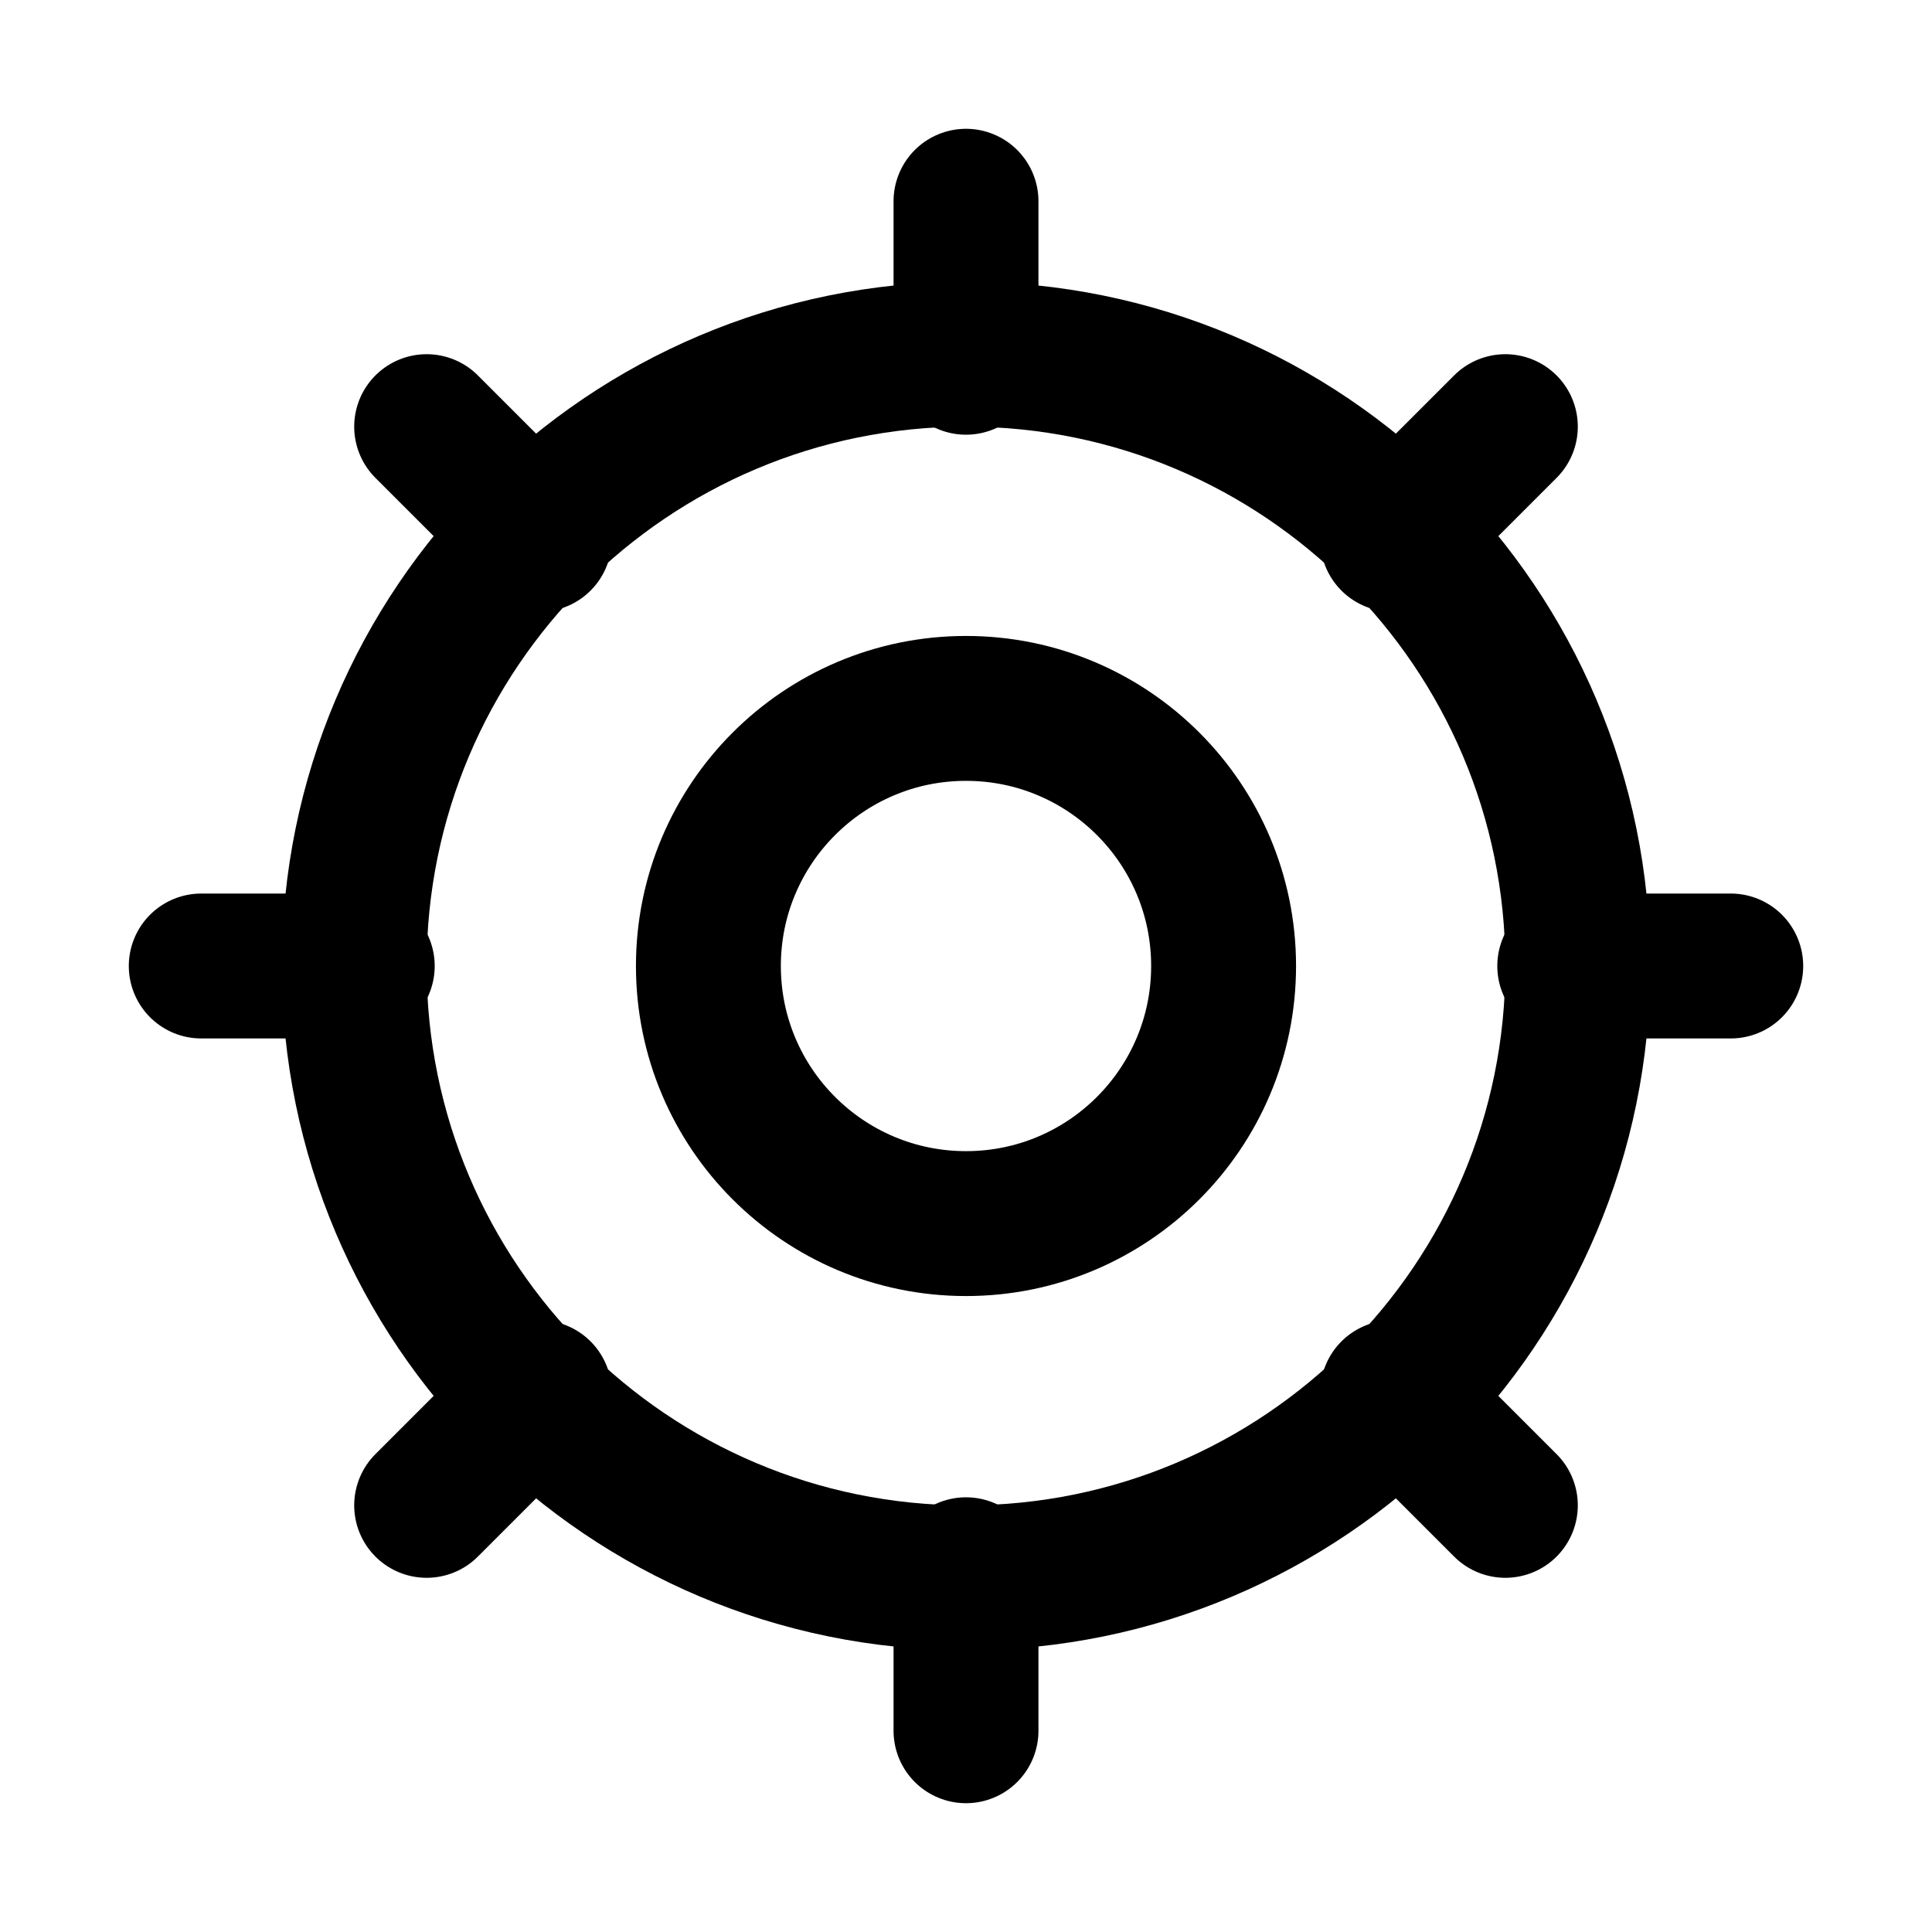
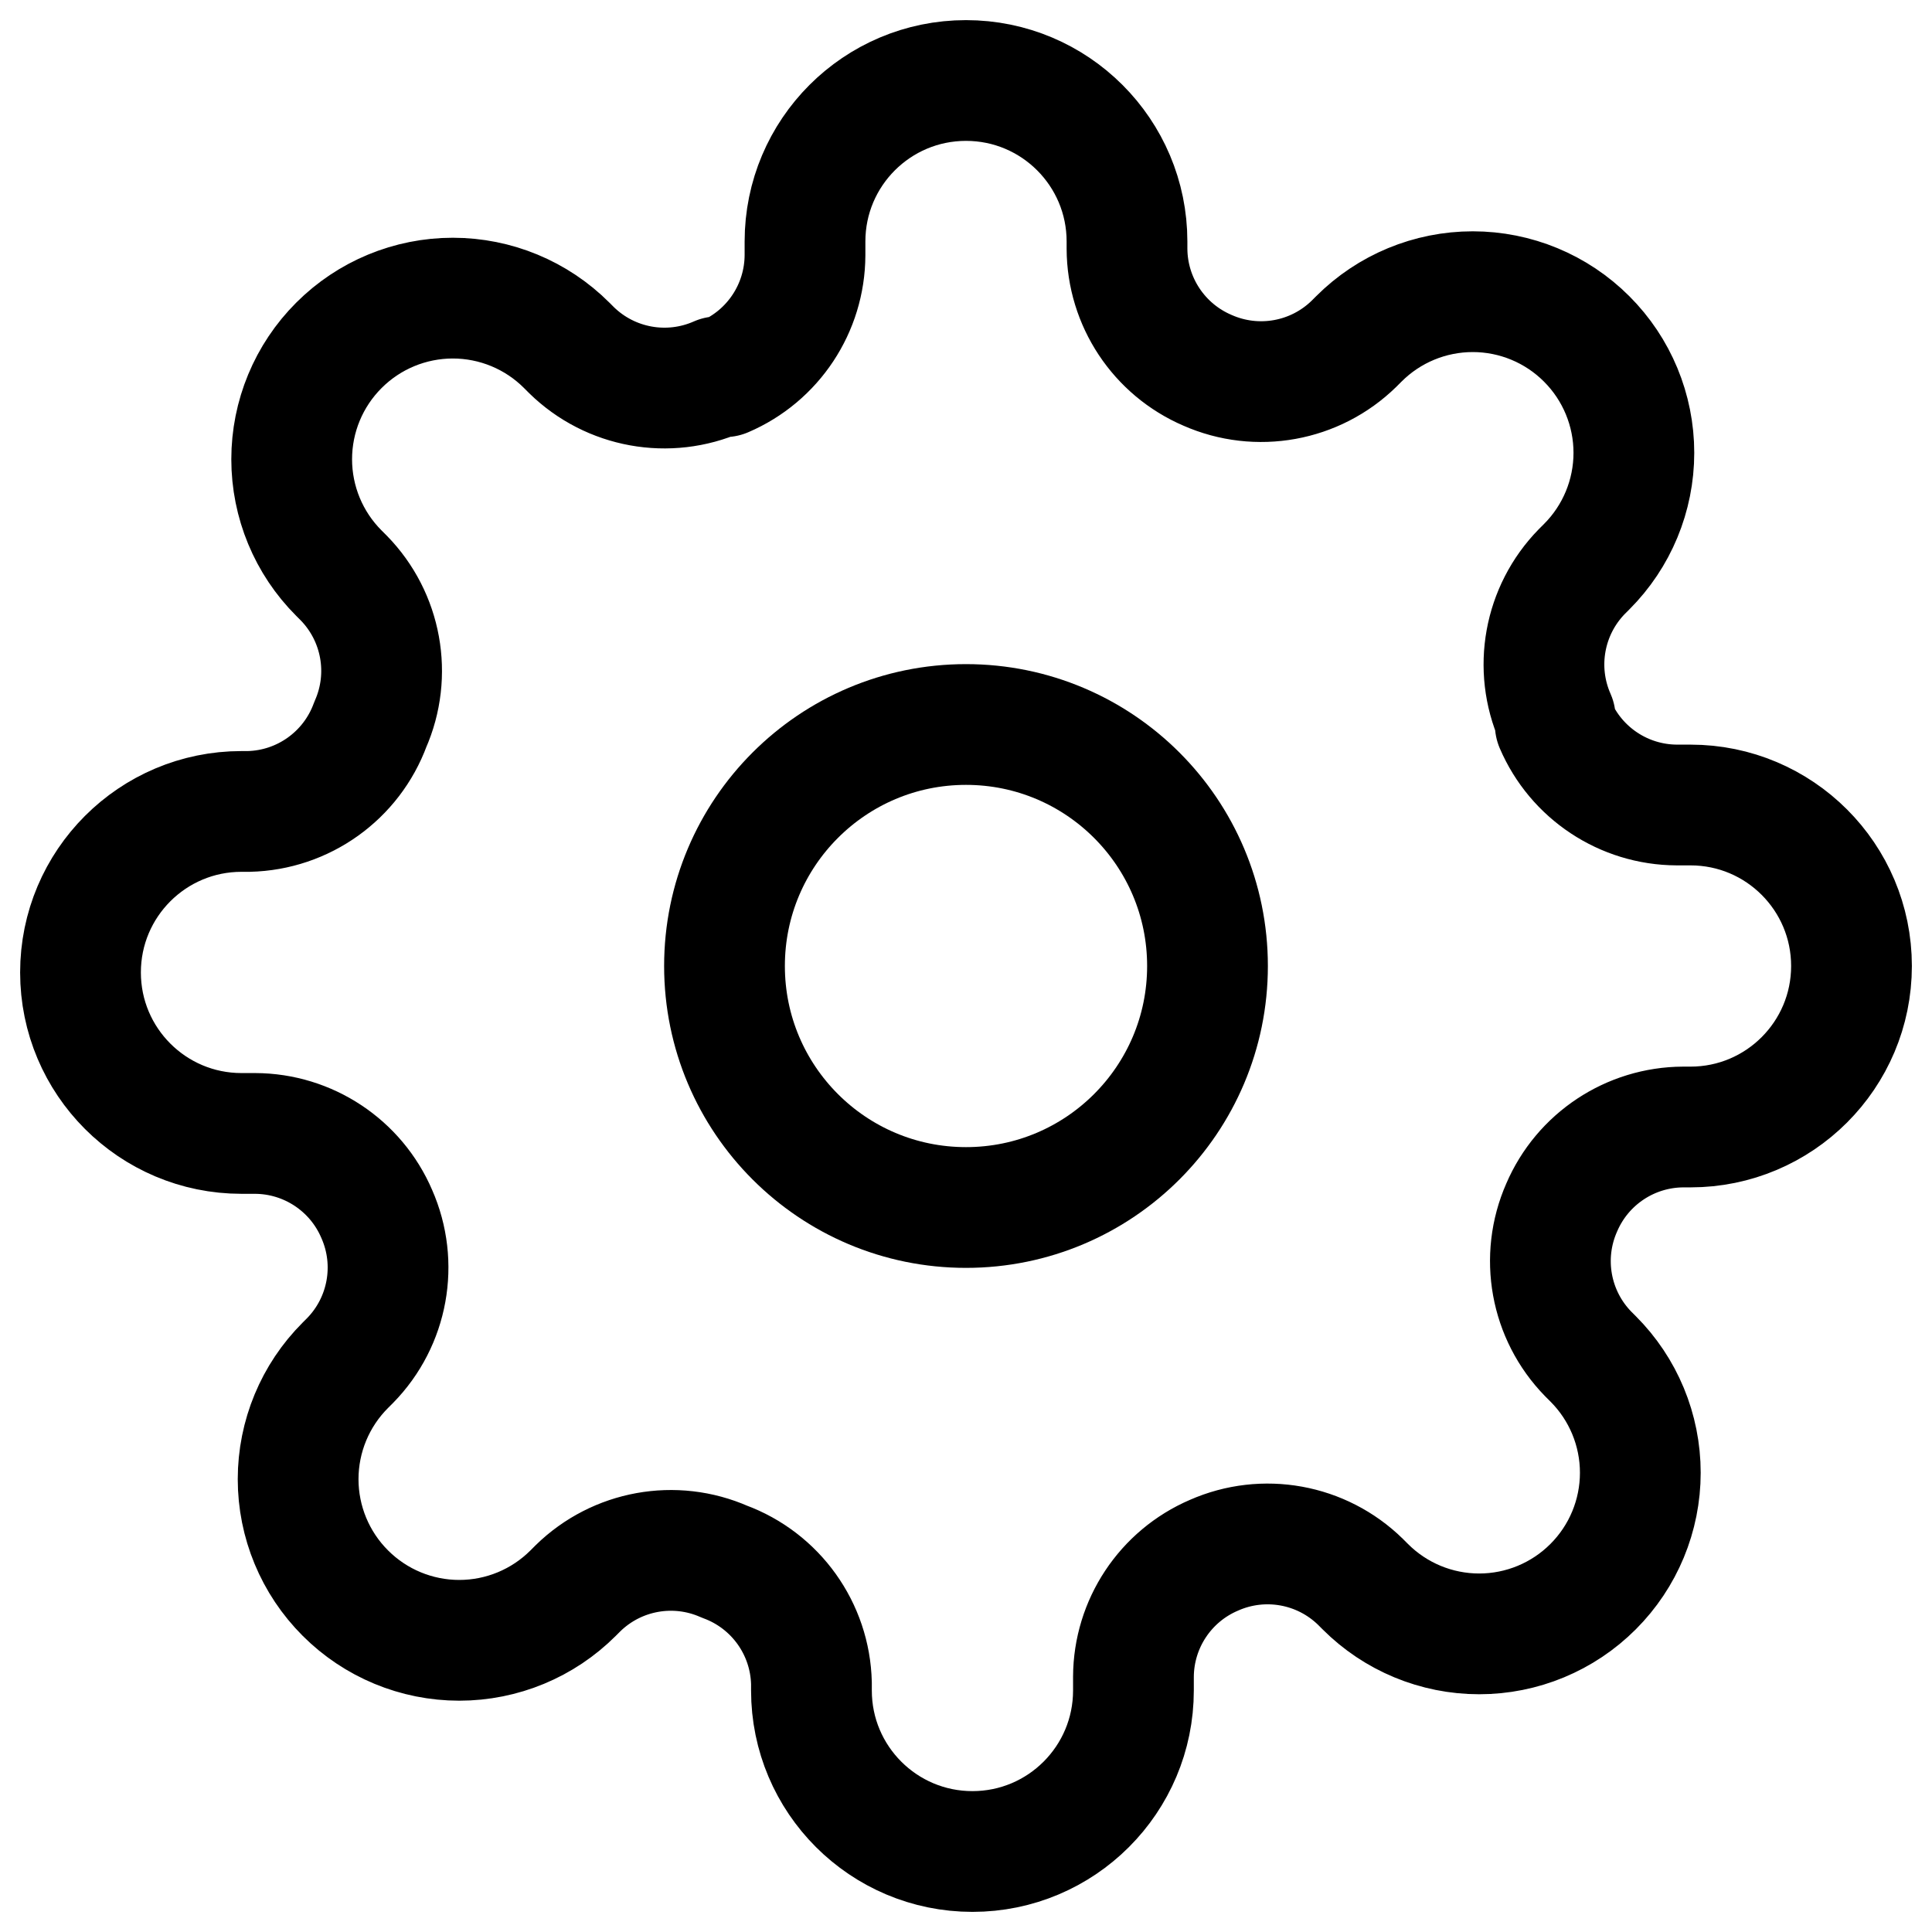
- <svg viewBox="0 0 24 24" fill="none" stroke="currentColor" stroke-width="1.8" stroke-linecap="round" stroke-linejoin="round">
-   <circle cx="12" cy="12" r="3.2" />
-   <circle cx="12" cy="12" r="7.6" />
-   <path d="M12 2.5v2M12 19.5v2M2.5 12h2M19.5 12h2M5.3 5.3l1.4 1.4M17.3 17.3l1.4 1.4M18.7 5.3l-1.4 1.4M6.7 17.3l-1.4 1.4" />
+ <svg viewBox="0 0 24 24" fill="none" stroke="currentColor" stroke-width="1.5" stroke-linecap="round" stroke-linejoin="round">
+   <circle cx="12" cy="12" r="3" />
+   <path d="M19.4 15a1.65 1.65 0 0 0 .33 1.82l.06.06a2 2 0 0 1 0 2.83 2 2 0 0 1-2.83 0l-.06-.06a1.65 1.65 0 0 0-1.82-.33 1.65 1.65 0 0 0-1 1.51V21a2 2 0 0 1-2 2 2 2 0 0 1-2-2v-.09A1.65 1.65 0 0 0 9 19.4a1.65 1.65 0 0 0-1.82.33l-.06.06a2 2 0 0 1-2.83 0 2 2 0 0 1 0-2.83l.06-.06a1.65 1.65 0 0 0 .33-1.82 1.65 1.65 0 0 0-1.51-1H3a2 2 0 0 1-2-2 2 2 0 0 1 2-2h.09A1.65 1.65 0 0 0 4.6 9a1.65 1.65 0 0 0-.33-1.82l-.06-.06a2 2 0 0 1 0-2.83 2 2 0 0 1 2.83 0l.06.06a1.65 1.65 0 0 0 1.82.33H9a1.65 1.65 0 0 0 1-1.51V3a2 2 0 0 1 2-2 2 2 0 0 1 2 2v.09a1.65 1.65 0 0 0 1 1.51 1.65 1.65 0 0 0 1.82-.33l.06-.06a2 2 0 0 1 2.83 0 2 2 0 0 1 0 2.83l-.06.06a1.65 1.65 0 0 0-.33 1.82V9a1.65 1.65 0 0 0 1.51 1H21a2 2 0 0 1 2 2 2 2 0 0 1-2 2h-.09a1.65 1.65 0 0 0-1.51 1z" />
</svg>
